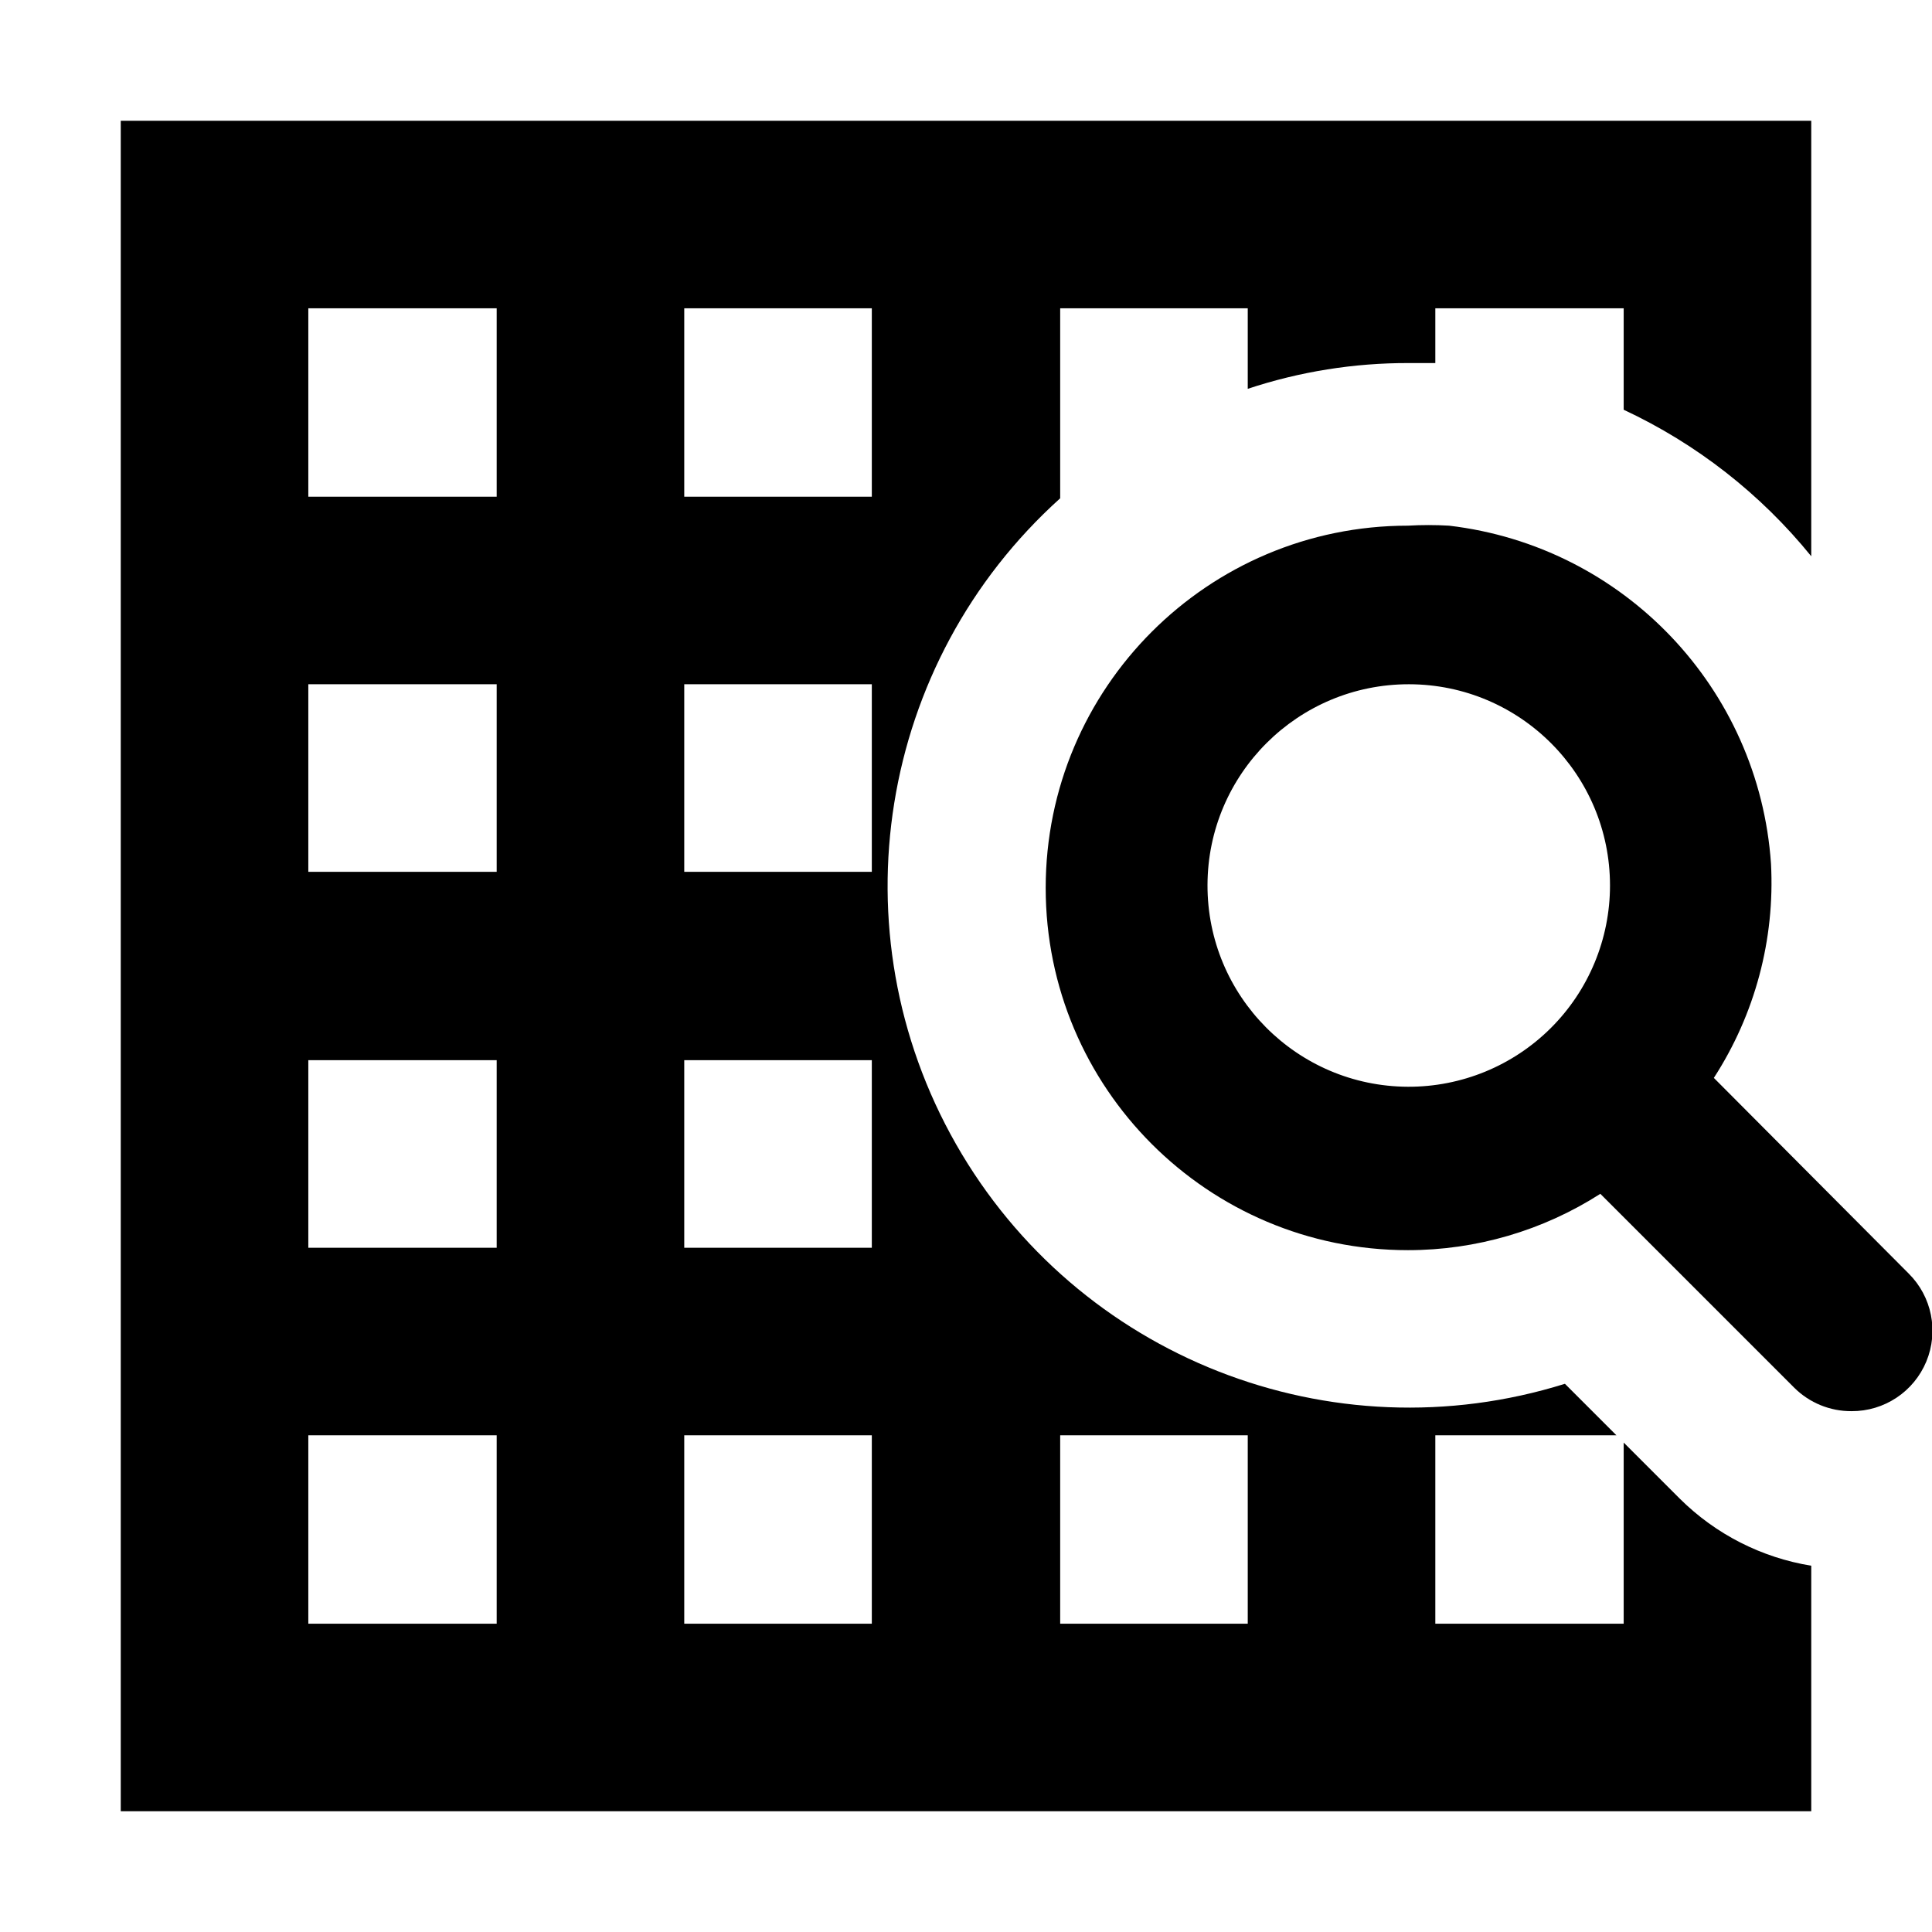
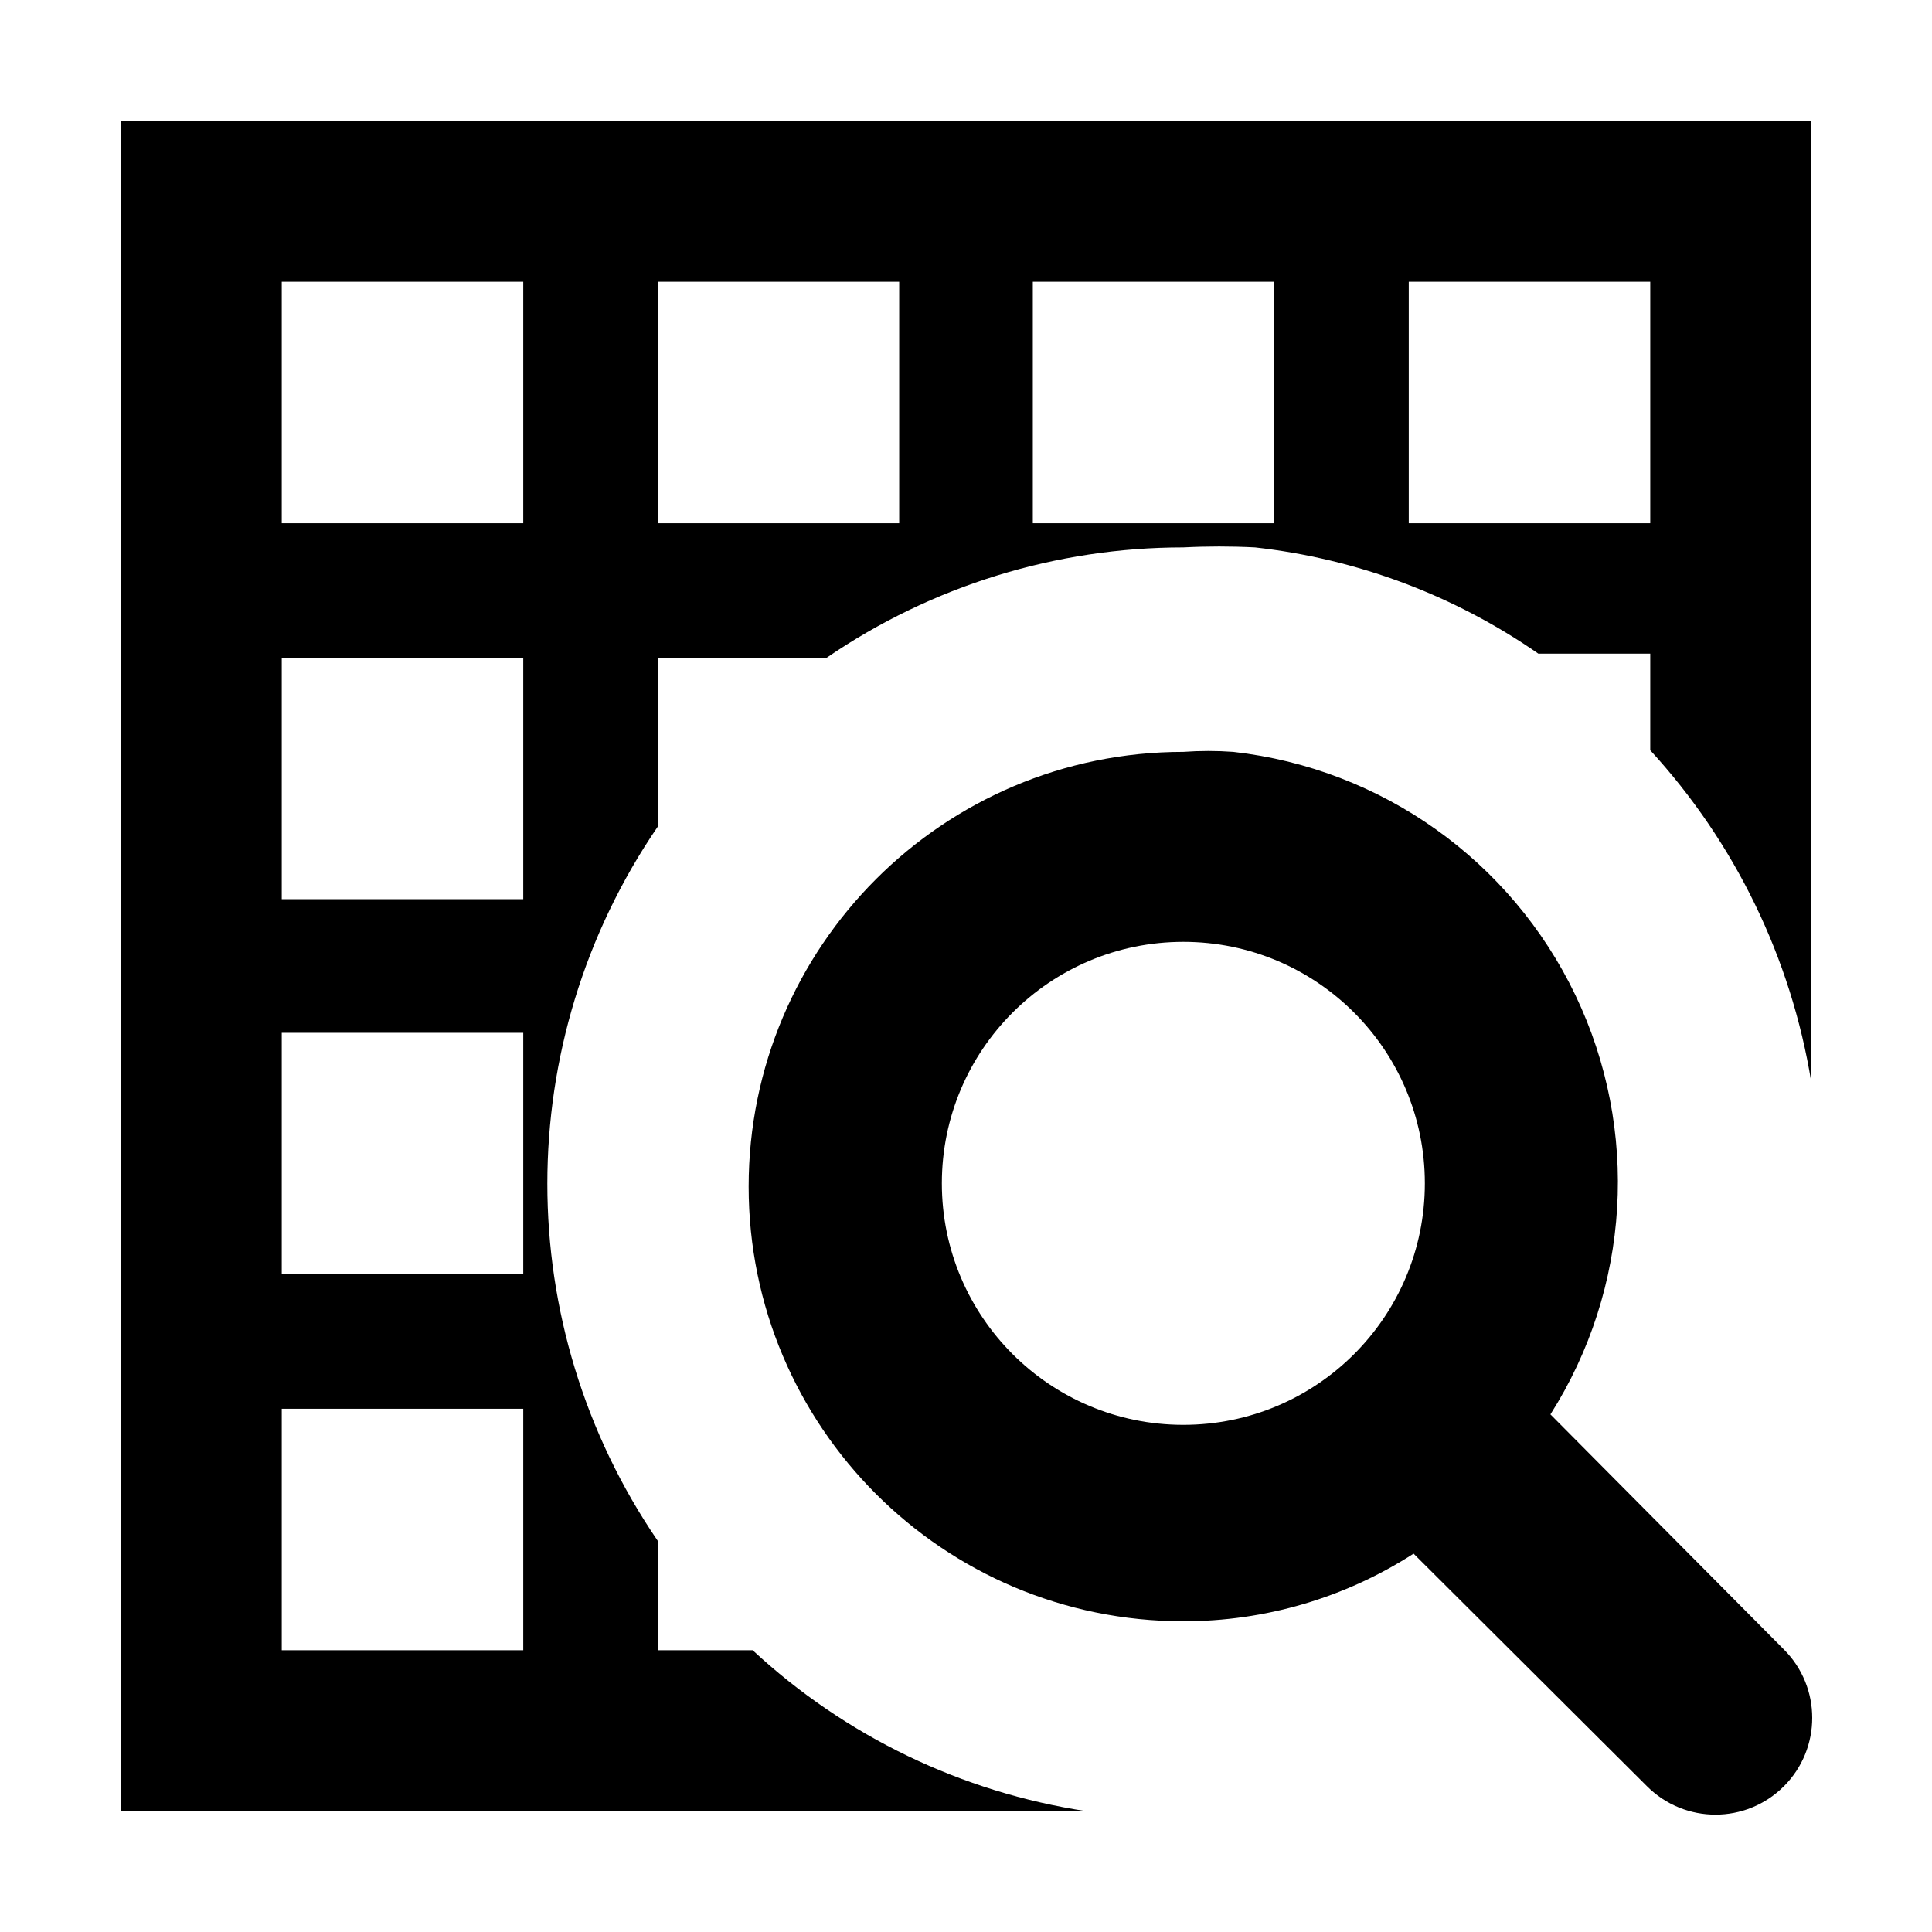
<svg xmlns="http://www.w3.org/2000/svg" width="24" height="24">
-   <path d="M20.87 18.62l-.7-.7v2.25h-2.34v-2.34h2.25l-.64-.64a6.48 6.48 0 0 1-6.27-11V3.83h2.33v1a6.3 6.3 0 0 1 2-.32h.33v-.68h2.34v1.26a6.59 6.59 0 0 1 2.33 1.82V1.5h-21v21h21v-3.05a3 3 0 0 1-1.63-.83zm-14.7 1.55H3.83v-2.34h2.34zm0-4.67H3.83v-2.33h2.34zm0-4.67H3.83V8.5h2.34zm0-4.66H3.83V3.83h2.34zm4.66 14H8.5v-2.34h2.33zm0-4.67H8.5v-2.33h2.33zm0-4.67H8.5V8.5h2.33zm0-4.66H8.5V3.83h2.33zm4.67 14h-2.33v-2.34h2.33z" />
-   <path d="M21.29 13.39a4.46 4.46 0 0 0 .71-2.66 4.54 4.54 0 0 0-4-4.2 4.36 4.36 0 0 0-.51 0 4.5 4.5 0 0 0 0 9 4.43 4.43 0 0 0 2.39-.7l2.41 2.41a1 1 0 0 0 .71.29 1 1 0 0 0 .71-1.71zm-3.8.11A2.5 2.5 0 1 1 20 11a2.5 2.5 0 0 1-2.51 2.5z" />
+   <path d="M9.35 20.5H8.17v-1.36a7.86 7.86 0 0 1 0-8.87v-2.1h2.1A7.85 7.85 0 0 1 14.7 6.8a8.69 8.69 0 0 1 .89 0 7.65 7.65 0 0 1 3.52 1.32h1.39v1.2a8 8 0 0 1 2 4.12V1.5h-21v21h12a7.82 7.82 0 0 1-4.15-2zm8.15-17h3v3h-3zm-4.67 0h3v3h-3zm-4.66 0h3v3h-3zm-1.67 17h-3v-3h3zm0-4.67h-3v-3h3zm0-4.66h-3v-3h3zm0-4.67h-3v-3h3z" />
+   <path d="M19.26 17.57a5.38 5.38 0 0 0-3.94-8.23 4.3 4.3 0 0 0-.62 0 5.4 5.4 0 0 0 0 10.8 5.27 5.27 0 0 0 2.86-.84l2.9 2.89a1.2 1.2 0 0 0 1.7-1.7zm-4.56.13a3 3 0 1 1 3-3 3 3 0 0 1-3 3z" />
</svg>
